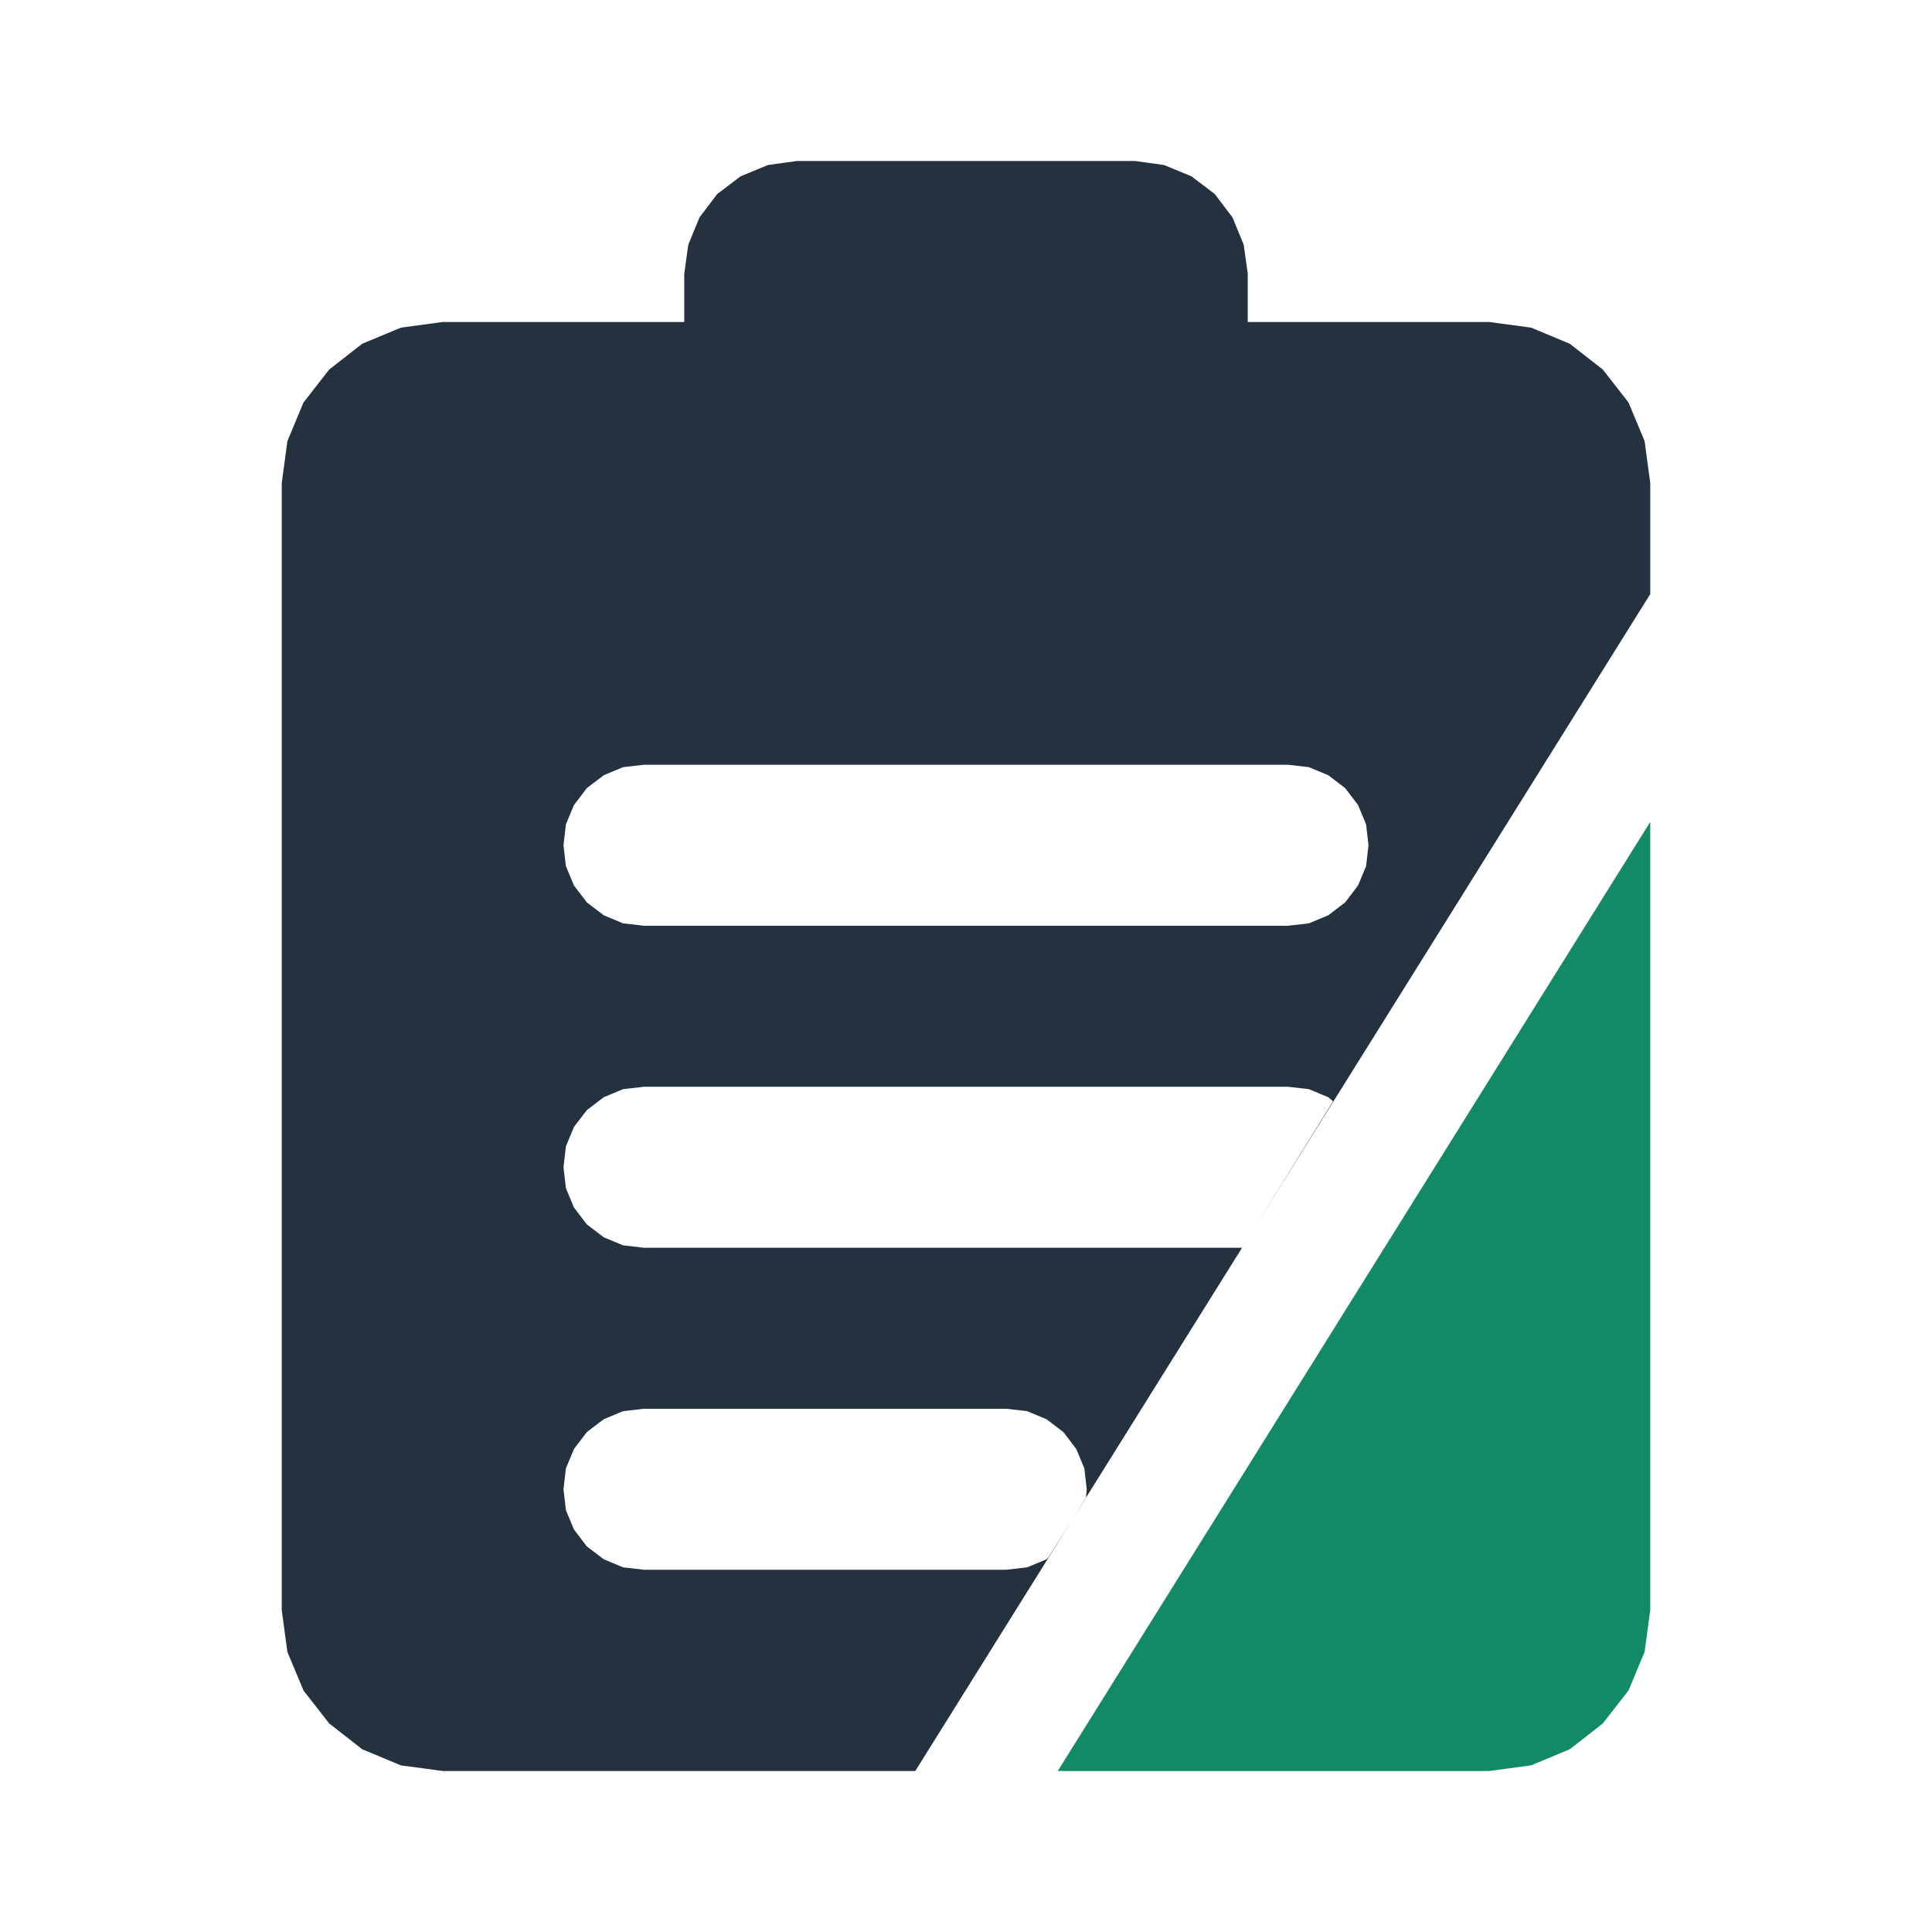
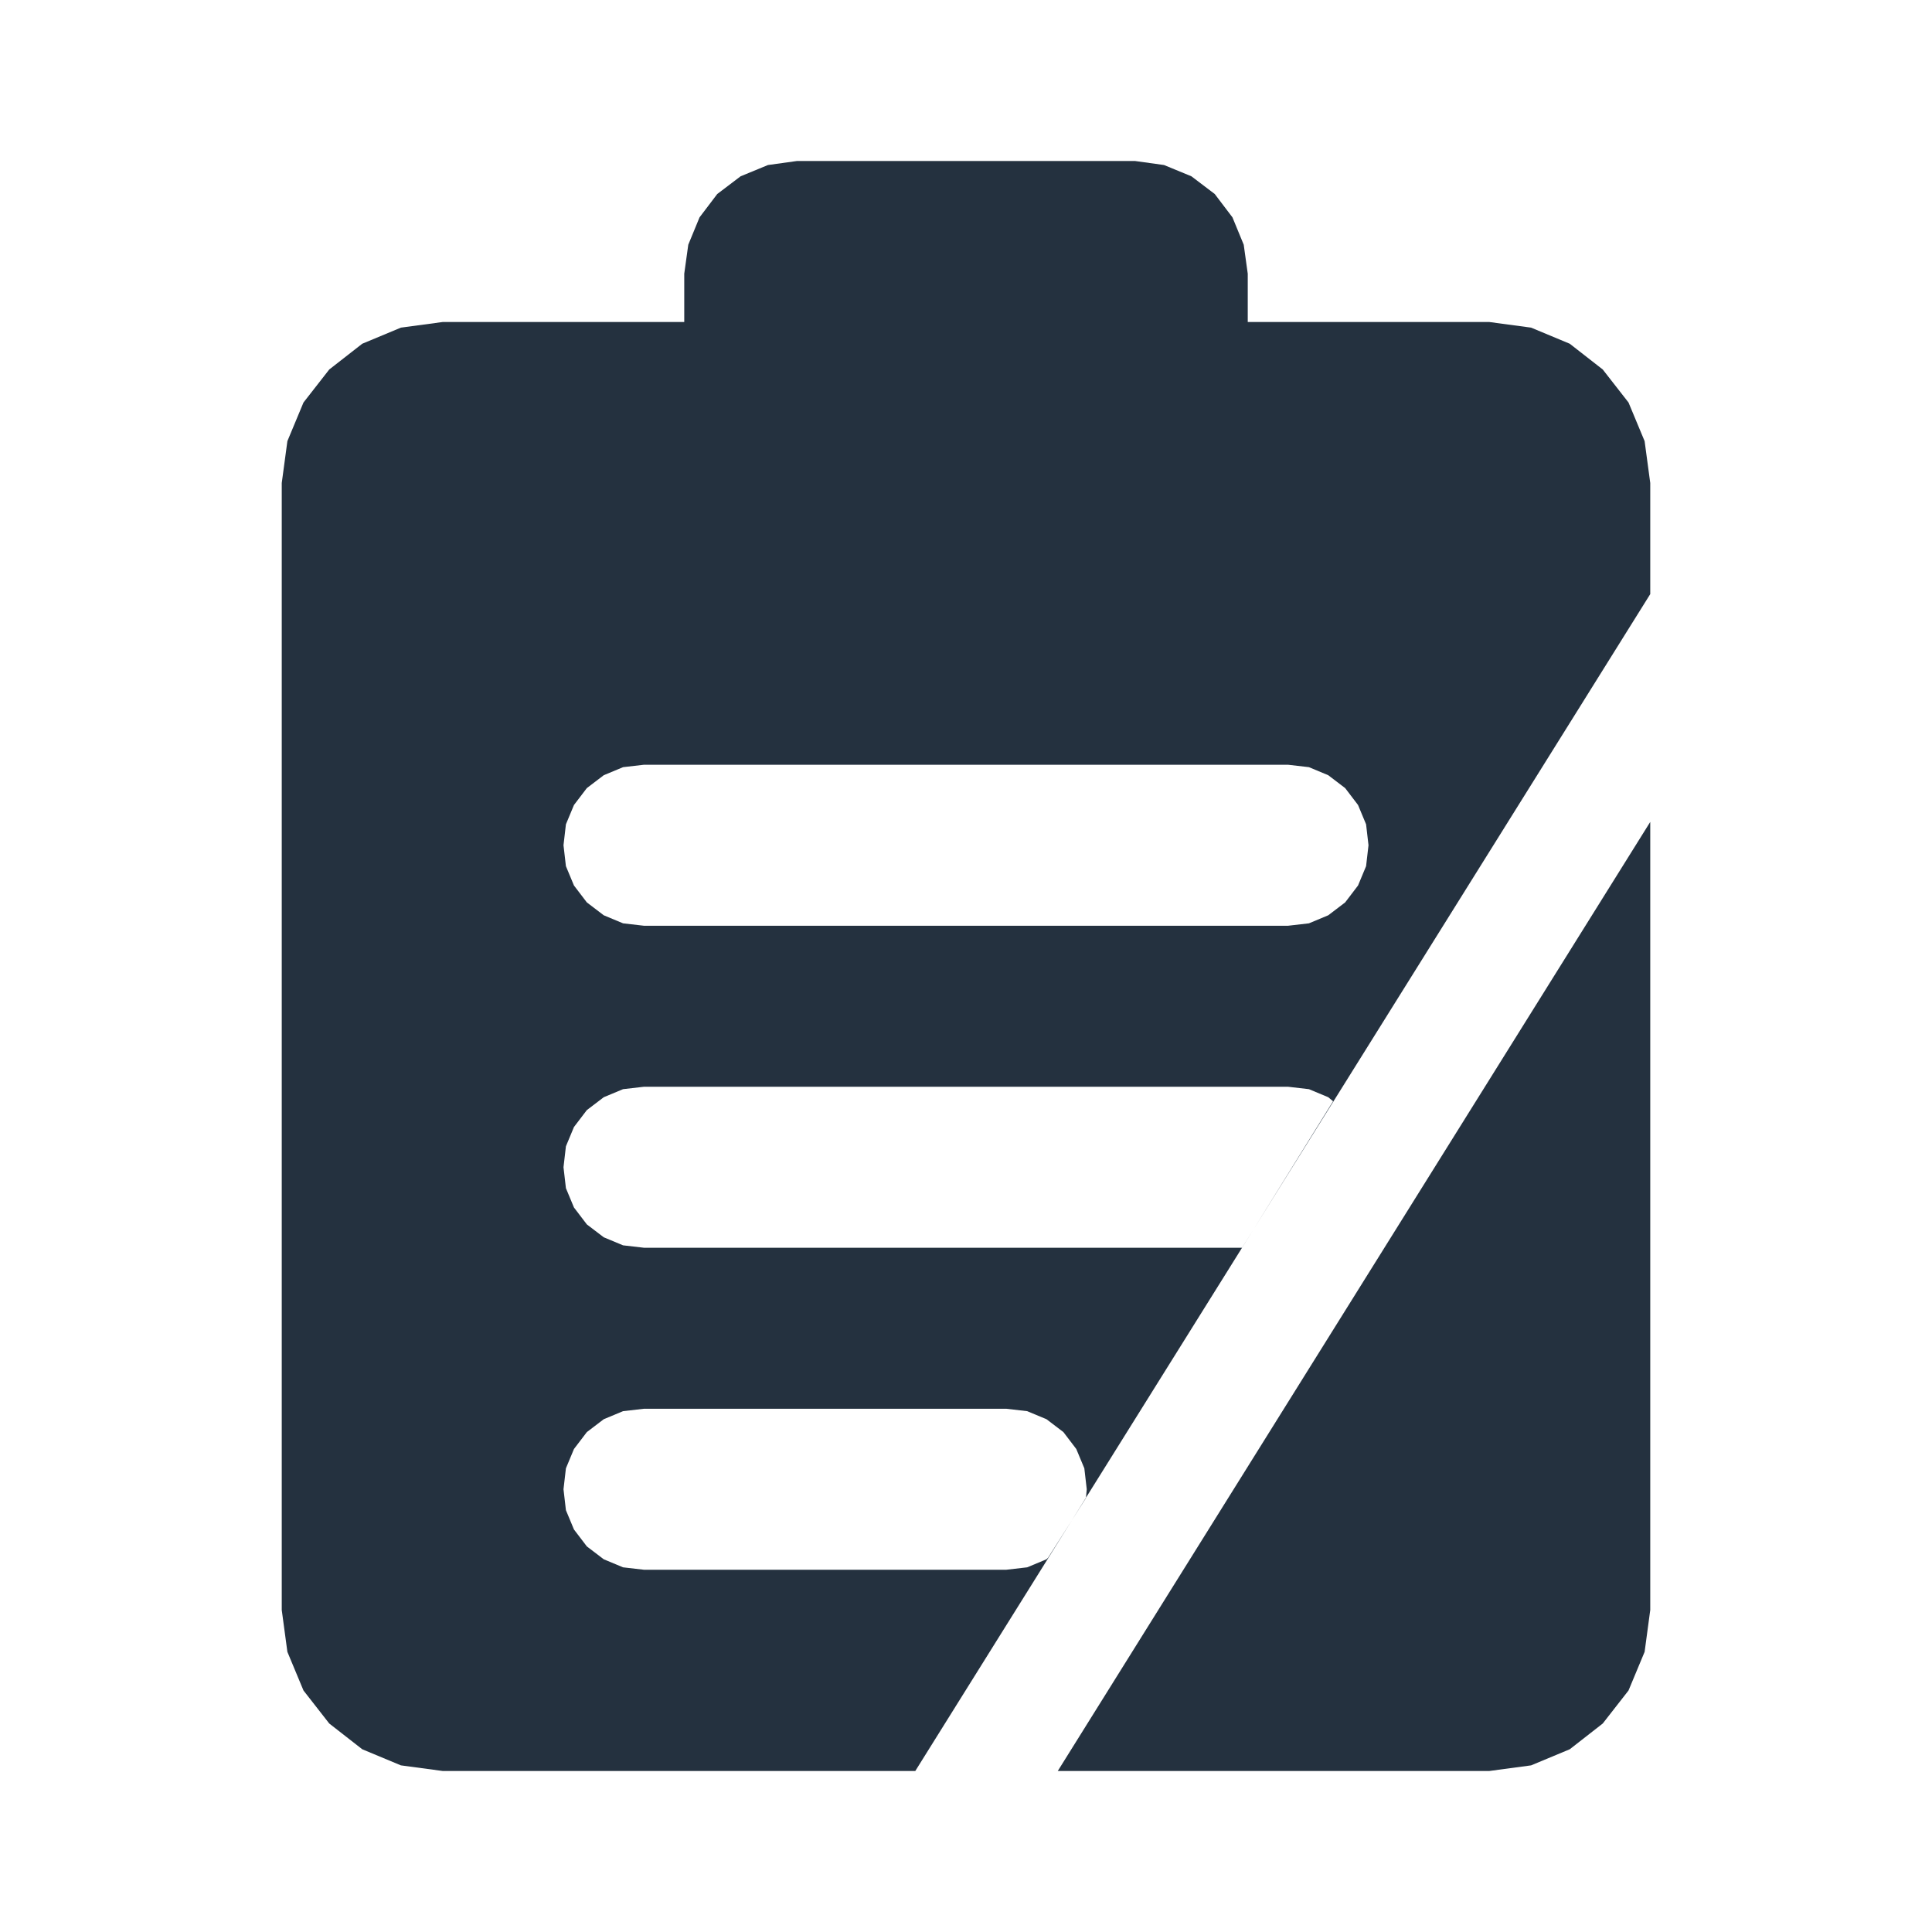
<svg xmlns="http://www.w3.org/2000/svg" width="24" height="24" viewBox="0 0 24 24" fill-rule="nonzero" stroke="none">
-   <path d="M18.5 4 19.02 4.07 19.5 4.27 19.91 4.59 20.23 5 20.43 5.48 20.5 6 20.5 7.38 11.37 22 5.5 22 4.98 21.93 4.5 21.73 4.09 21.41 3.77 21 3.57 20.52 3.5 20 3.5 6 3.57 5.48 3.77 5 4.09 4.59 4.5 4.27 4.98 4.07 5.5 4ZM8 9.5 7.74 9.53 7.5 9.63 7.29 9.79 7.13 10 7.03 10.24 7 10.5 7 10.5 7.03 10.76 7.13 11 7.29 11.21 7.5 11.37 7.74 11.47 8 11.5 16 11.5 16.26 11.47 16.5 11.37 16.71 11.21 16.87 11 16.97 10.76 17 10.5 17 10.5 16.97 10.24 16.87 10 16.71 9.79 16.5 9.63 16.26 9.53 16 9.5ZM8 13.5 7.74 13.53 7.5 13.63 7.29 13.79 7.13 14 7.03 14.24 7 14.5 7 14.5 7.03 14.76 7.13 15 7.29 15.21 7.5 15.37 7.74 15.47 8 15.5 15.43 15.5 16.56 13.68 16.5 13.63 16.26 13.53 16 13.5ZM8 17.5 7.74 17.53 7.5 17.63 7.29 17.79 7.13 18 7.03 18.24 7 18.5 7 18.5 7.03 18.76 7.13 19 7.29 19.21 7.5 19.37 7.74 19.47 8 19.5 12.5 19.5 12.76 19.47 13 19.37 13.02 19.35 13.49 18.61 13.5 18.5 13.5 18.5 13.47 18.24 13.37 18 13.21 17.79 13 17.63 12.76 17.53 12.5 17.5Z" fill="#24313F" />
-   <path d="M20.5 10.21 20.5 20 20.43 20.52 20.23 21 19.91 21.41 19.5 21.73 19.02 21.93 18.5 22 13.14 22Z" fill="#128A66" />
-   <path d="M14.1 2 14.46 2.05 14.8 2.19 15.09 2.41 15.31 2.7 15.45 3.04 15.5 3.4 15.5 4.8 15.45 5.16 15.31 5.5 15.09 5.79 14.8 6.01 14.46 6.15 14.1 6.2 9.9 6.2 9.54 6.15 9.2 6.01 8.91 5.79 8.69 5.5 8.55 5.16 8.5 4.8 8.5 3.4 8.55 3.04 8.69 2.7 8.91 2.41 9.2 2.19 9.54 2.05 9.9 2Z" fill="#24313F" />
+   <path d="M18.5 4 19.02 4.07 19.5 4.27 19.91 4.59 20.23 5 20.43 5.48 20.5 6 20.5 7.38 11.37 22 5.5 22 4.98 21.93 4.5 21.73 4.09 21.41 3.77 21 3.57 20.52 3.5 20 3.5 6 3.57 5.48 3.77 5 4.09 4.59 4.5 4.27 4.98 4.07 5.5 4ZM8 9.5 7.74 9.53 7.5 9.63 7.29 9.79 7.13 10 7.03 10.24 7 10.5 7 10.5 7.03 10.76 7.13 11 7.29 11.21 7.5 11.37 7.74 11.47 8 11.5 16 11.5 16.26 11.47 16.5 11.37 16.71 11.21 16.87 11 16.97 10.76 17 10.5 17 10.5 16.97 10.24 16.87 10 16.71 9.79 16.5 9.63 16.26 9.53 16 9.5ZM8 13.5 7.74 13.53 7.5 13.63 7.29 13.79 7.13 14 7.03 14.24 7 14.5 7 14.5 7.03 14.76 7.13 15 7.29 15.21 7.5 15.37 7.74 15.47 8 15.5 15.43 15.5 16.56 13.68 16.5 13.63 16.26 13.53 16 13.5ZM8 17.5 7.74 17.53 7.5 17.63 7.29 17.79 7.13 18 7.03 18.24 7 18.5 7 18.5 7.03 18.76 7.13 19 7.29 19.21 7.5 19.37 7.74 19.47 8 19.5 12.5 19.5 12.76 19.47 13 19.37 13.02 19.35 13.49 18.61 13.5 18.5 13.5 18.5 13.47 18.24 13.37 18 13.21 17.79 13 17.63 12.76 17.53 12.5 17.5ZM20.5 10.21 20.5 20 20.43 20.52 20.23 21 19.91 21.41 19.5 21.73 19.02 21.93 18.5 22 13.14 22ZM14.1 2 14.46 2.05 14.8 2.19 15.09 2.41 15.31 2.7 15.45 3.04 15.5 3.4 15.5 4.8 15.45 5.16 15.31 5.5 15.09 5.79 14.8 6.01 14.46 6.15 14.1 6.2 9.9 6.2 9.54 6.15 9.2 6.01 8.91 5.79 8.69 5.5 8.55 5.16 8.5 4.8 8.5 3.4 8.55 3.04 8.69 2.7 8.91 2.41 9.2 2.19 9.54 2.05 9.9 2Z" fill="#24313F" />
</svg>
